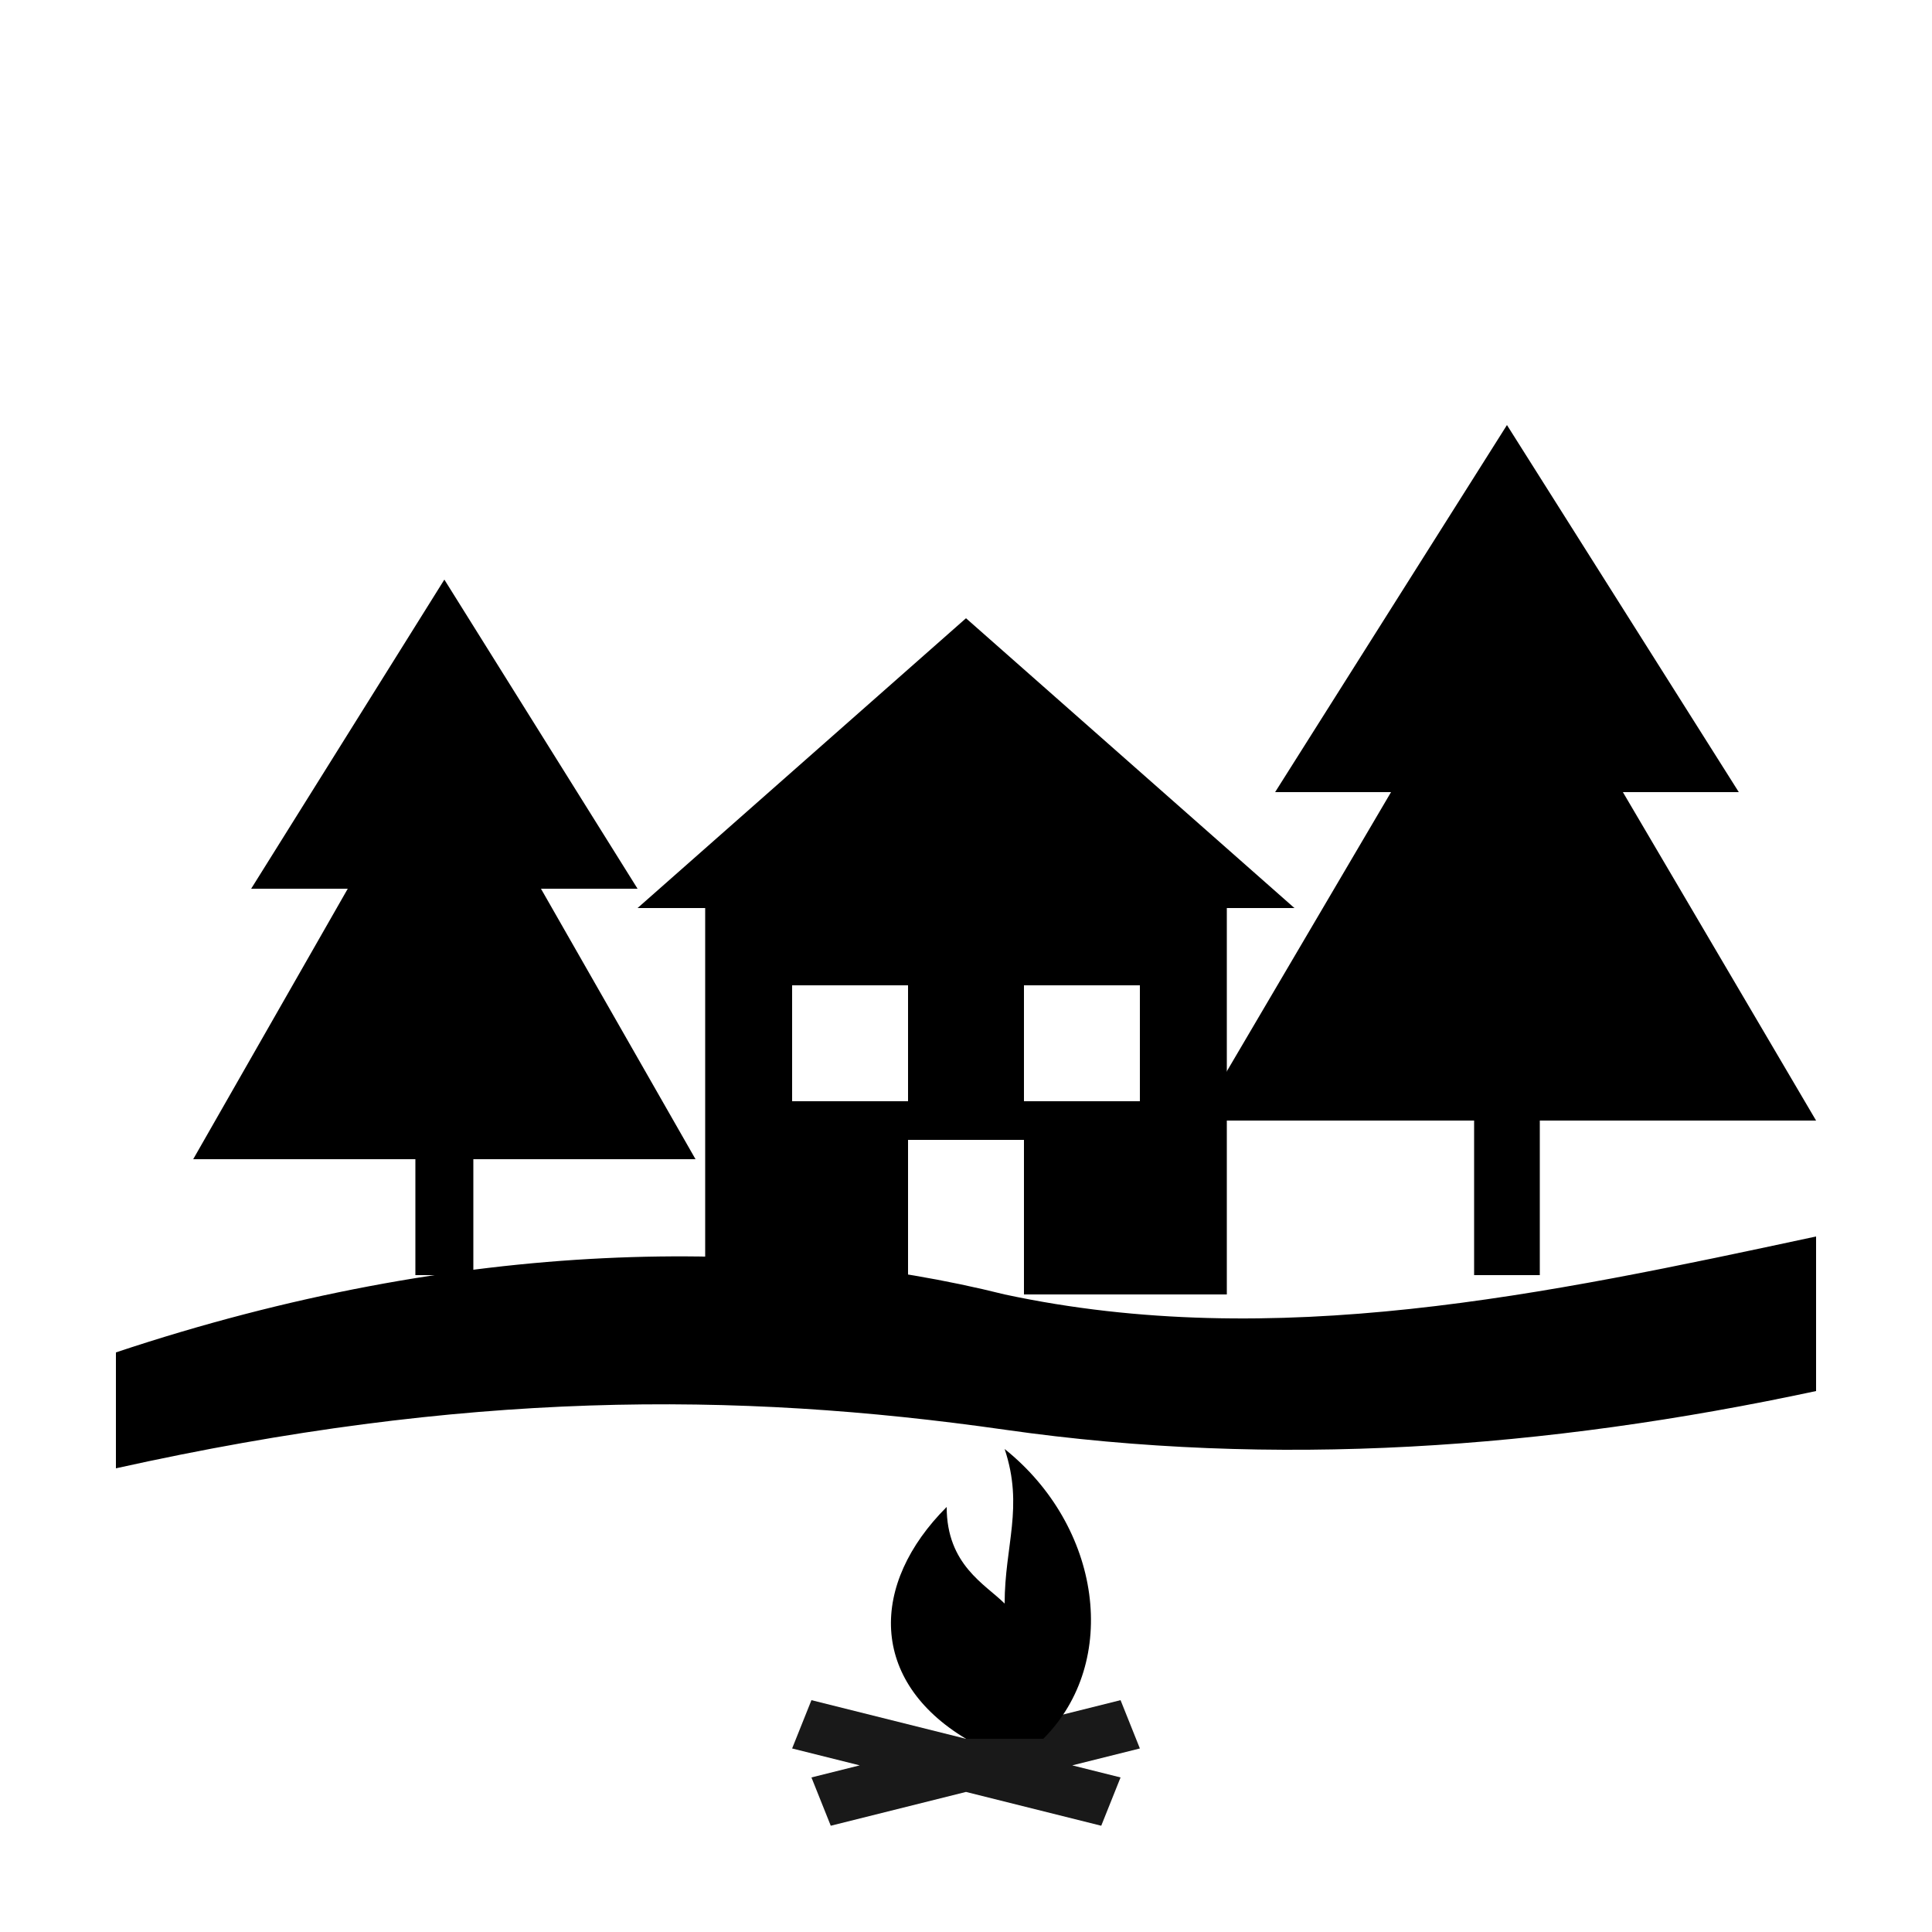
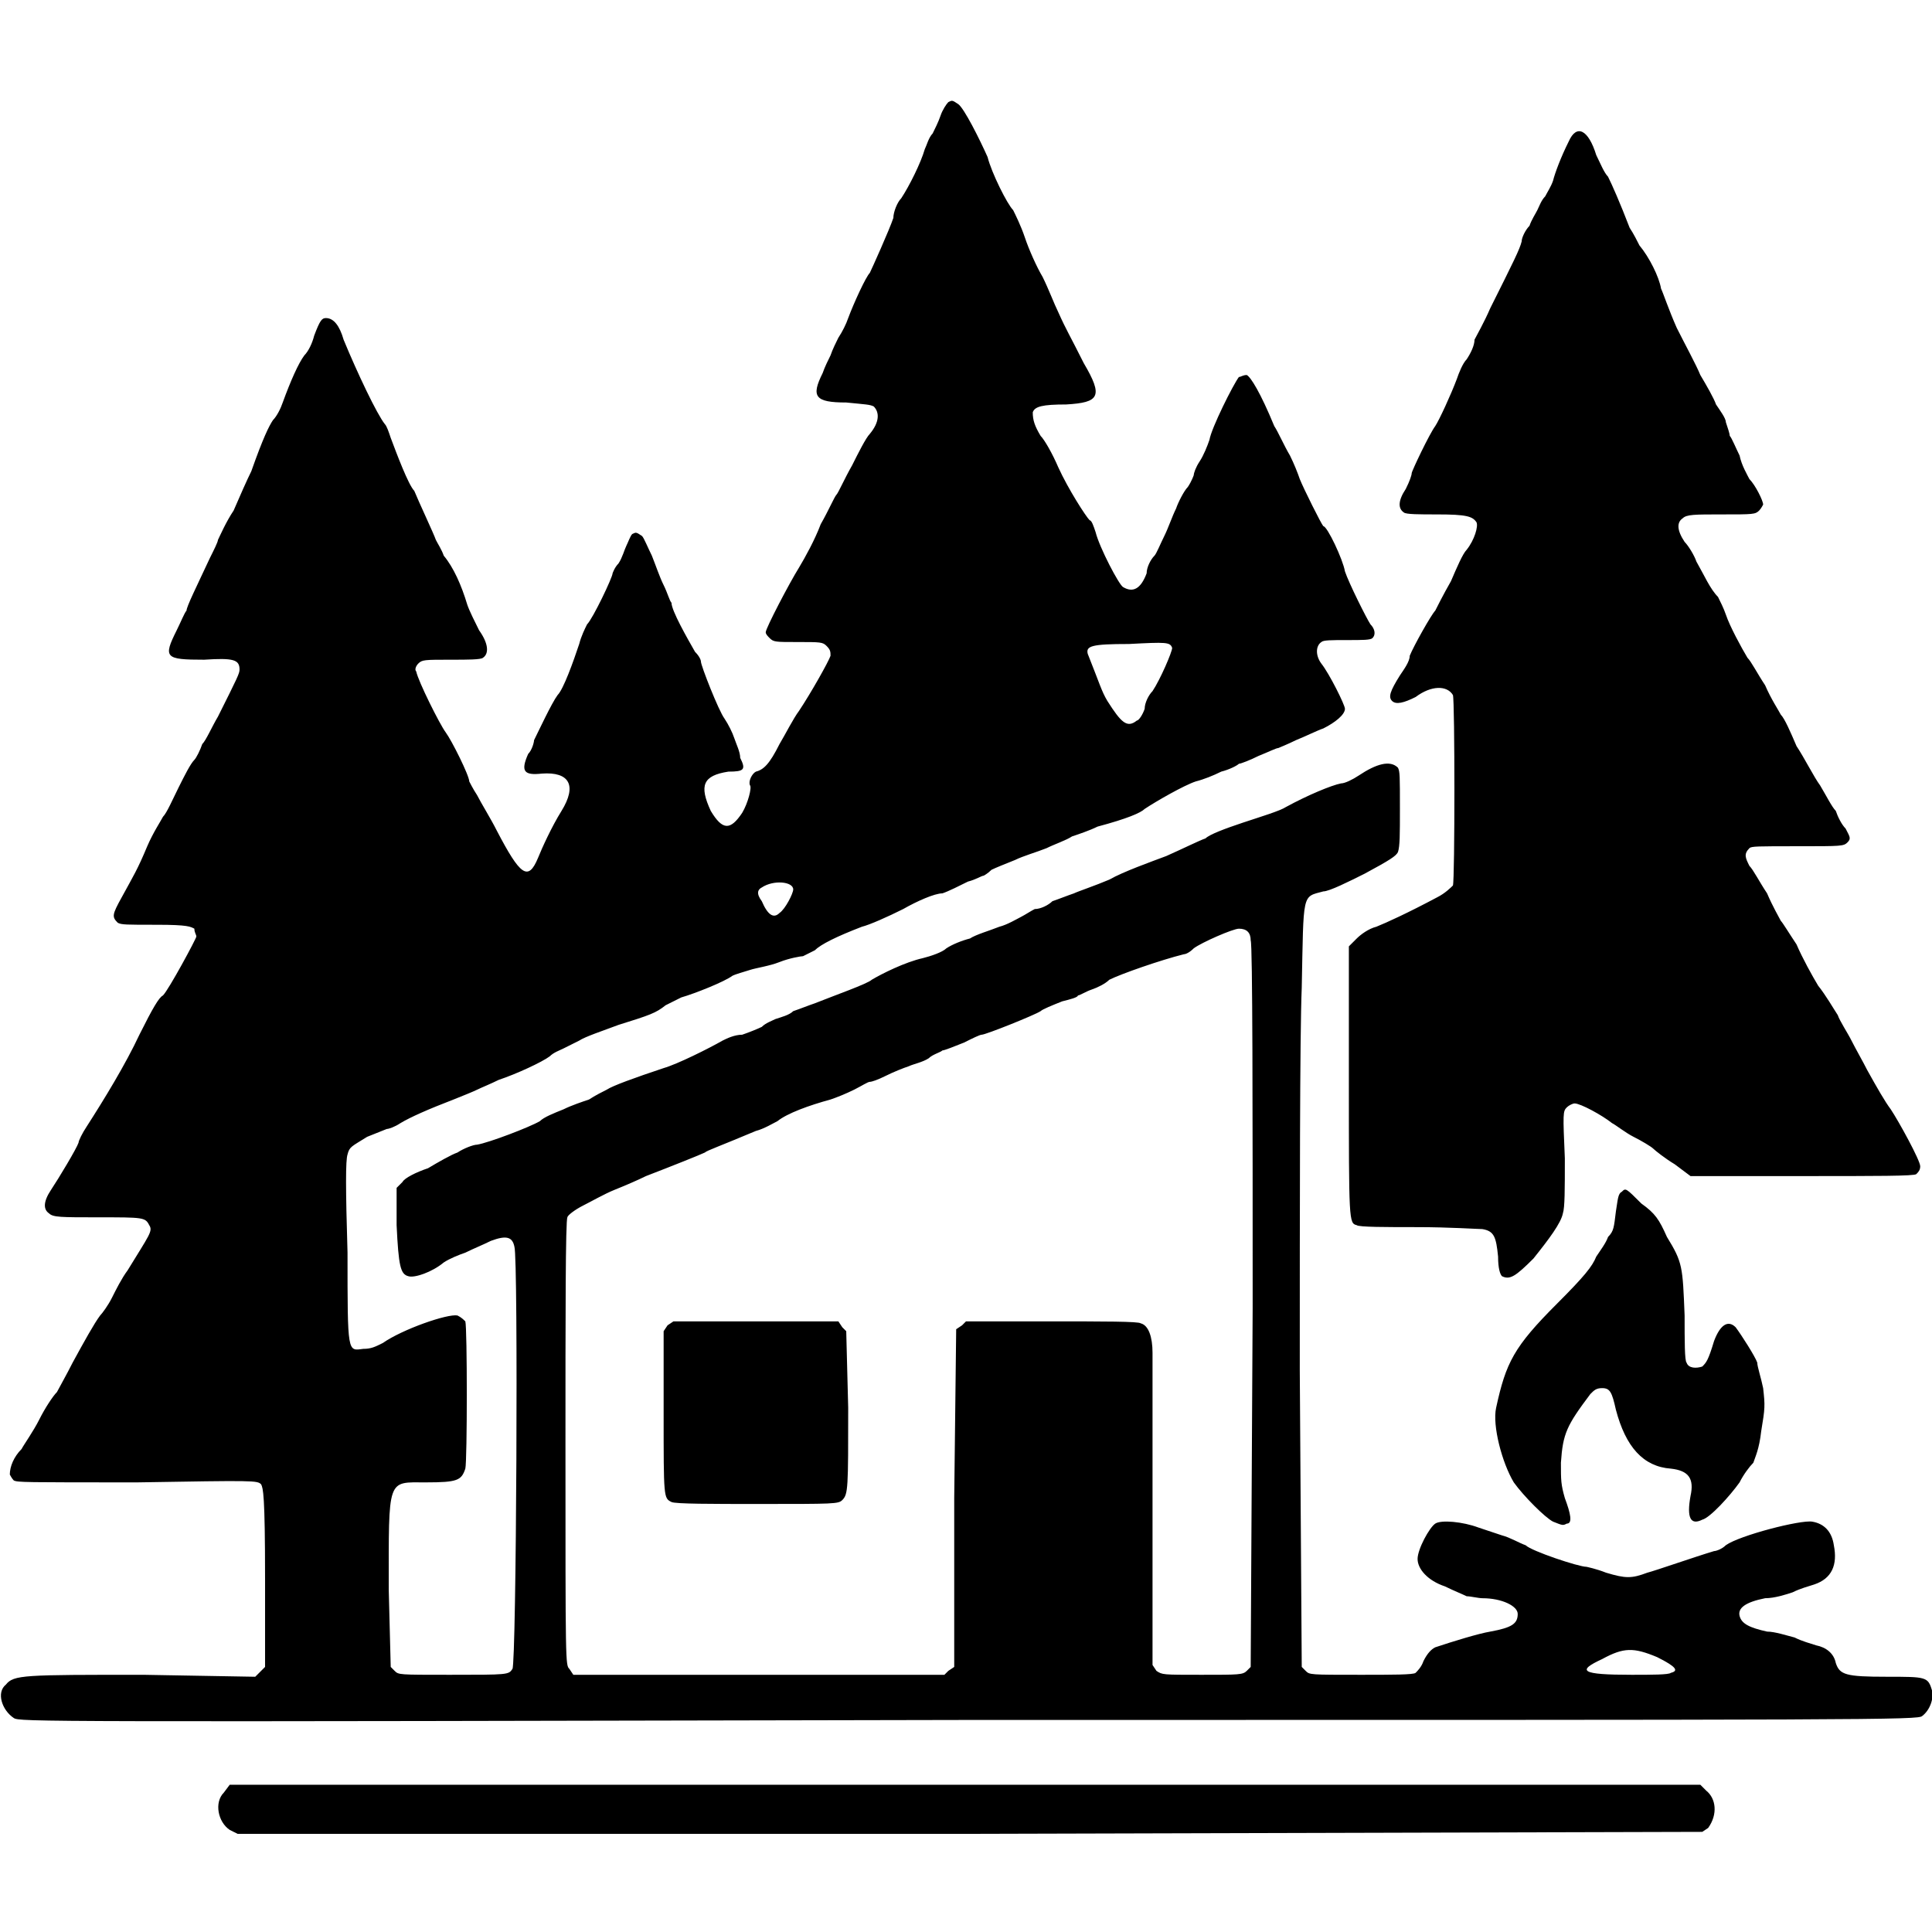
- <svg viewBox="0 0 100 100">
-   <g>
-     <path d="M23 30 L33 46 L28 46 L36 60 L10 60 L18 46 L13 46 Z" />
-     <rect x="21.5" y="59" width="3" height="7" />
-     <path d="M78 22 L90 41 L84 41 L94 58 L62 58 L72 41 L66 41 Z" />
-     <rect x="76.3" y="57" width="3.4" height="9" />
-     <path fill-rule="evenodd" d="M33 47 L50 32 L67 47 L63.5 47 L63.5 67 L36.5 67 L36.5 47 Z M41 51 h6 v6 h-6 Z M53 51 h6 v6 h-6 Z M47 59 h6 v8 h-6 Z" />
-     <path d="M6 70 C24 64 40 64 52 67 C66 70 80 67 94 64 L94 72 C80 75 66 76 52 74 C38 72 24 72 6 76 Z" />
-     <path d="M50 90 C45 87 45 82 49 78 C49 81 51 82 52 83 C52 80 53 78 52 75 C57 79 58 86 54 90 Z" />
-     <path d="M42 92 L58 88 L59 90.5 L43 94.5 Z M42 88 L58 92 L57 94.5 L41 90.5 Z" opacity=".9" />
-   </g>
+ <svg viewBox="145 137 984 984">
+   <path d="M262 1069C256 1065 254 1055 259 1050L262 1046L636 1046L1011 1046L1014 1049C1019 1053 1020 1061 1015 1068L1012 1070L639 1071L266 1071L262 1069ZM152 1012C146 1008 143 999 148 995C152 990 157 990 218 990L275 991L278 988L280 986L280 941C280 898 279 895 278 893C276 891 275 891 215 892C157 892 154 892 152 891C151 890 150 888 150 888C150 884 152 879 156 875C157 873 162 866 165 860C168 854 172 848 174 846C175 844 179 837 182 831C188 820 193 811 196 807C197 806 200 802 202 798C204 794 207 788 210 784C221 766 223 764 221 761C219 757 218 757 195 757C176 757 172 757 170 755C167 753 167 749 171 743C175 737 184 722 185 719C185 718 187 714 189 711C198 697 209 679 216 664C223 650 226 645 228 644C231 641 245 615 245 614C245 613 244 612 244 610C242 609 241 608 225 608C209 608 207 608 205 607C202 604 202 603 207 594C213 583 215 580 220 568C223 561 227 555 228 553C230 551 233 544 236 538C239 532 242 526 244 524C245 523 247 519 248 516C250 514 253 507 256 502C266 482 267 480 267 478C267 473 264 472 249 473C229 473 228 472 235 458C237 454 239 449 240 448C240 446 245 436 252 421C254 417 256 413 256 412C257 410 260 403 264 397C267 390 271 381 273 377C279 360 282 354 284 351C286 349 288 345 289 342C293 331 297 322 300 318C302 316 304 312 305 308C308 300 309 299 311 299C315 299 318 303 320 310C327 327 337 348 341 353C342 354 343 357 344 360C347 368 353 384 356 387C358 392 366 409 367 412C368 414 370 417 371 420C376 426 380 435 383 445C384 448 387 454 389 458C394 465 394 470 391 472C390 473 383 473 375 473C361 473 360 473 358 475C357 476 356 478 357 479C358 484 369 506 372 510C375 514 384 532 384 535C384 535 386 539 388 542C390 546 395 554 398 560C410 583 414 586 419 574C421 569 426 558 431 550C439 537 435 530 421 531C412 532 410 530 414 521C416 519 417 515 417 514C419 510 426 495 429 491C432 488 437 474 440 465C441 461 443 457 444 455C447 452 457 431 457 429C457 429 458 426 460 424C462 421 463 417 464 415C465 413 466 410 467 409C469 408 469 408 472 410C473 411 475 416 477 420C479 425 481 431 483 435C485 439 486 443 487 444C487 448 495 462 499 469C501 471 502 473 502 474C502 476 511 499 514 503C516 506 518 510 519 513C520 516 522 520 522 523C525 529 524 530 516 530C503 532 501 537 507 550C513 560 517 560 523 551C526 546 528 538 527 537C526 535 528 531 530 530C534 529 537 526 542 516C545 511 549 503 552 499C558 490 567 474 568 471C568 469 568 468 566 466C564 464 563 464 551 464C540 464 539 464 537 462C536 461 535 460 535 459C535 457 547 434 552 426C555 421 560 412 563 404C567 397 570 390 571 389C572 388 575 381 579 374C582 368 586 360 588 358C593 352 593 347 590 344C588 343 586 343 576 342C560 342 558 339 564 327C565 324 567 320 568 318C569 315 571 311 572 309C574 306 576 302 577 299C580 291 586 278 588 276C589 274 598 254 600 248C600 245 602 240 604 238C608 232 614 220 616 213C617 211 618 207 620 205C621 203 623 199 624 196C625 193 627 190 628 189C630 188 630 188 633 190C636 192 644 208 648 217C650 225 658 241 661 244C662 246 665 252 667 258C669 264 673 273 676 278C679 284 682 292 684 296C688 305 690 308 697 322C707 339 705 342 688 343C676 343 672 344 671 347C671 351 672 354 675 359C677 361 681 368 684 375C689 386 698 400 700 402C701 402 702 405 703 408C705 416 715 435 717 436C722 439 726 437 729 429C729 426 731 422 733 420C734 419 736 414 738 410C740 406 742 400 744 396C745 393 748 387 750 385C752 382 753 379 753 379C753 378 754 375 756 372C758 369 760 364 761 361C762 355 773 333 776 329C777 329 778 328 780 328C782 329 787 337 794 354C796 357 799 364 802 369C804 373 806 378 807 381C809 386 818 404 819 405C821 405 829 422 830 428C832 434 841 452 843 455C845 457 846 460 844 462C843 463 839 463 831 463C823 463 819 463 818 464C815 466 815 471 818 475C822 480 830 496 830 498C830 501 825 505 819 508C816 509 810 512 805 514C801 516 796 518 796 518C795 518 791 520 786 522C782 524 777 526 776 526C775 527 771 529 767 530C763 532 758 534 754 535C748 537 734 545 728 549C726 551 719 554 704 558C700 560 694 562 691 563C688 565 682 567 678 569C673 571 666 573 662 575C657 577 652 579 650 580C648 582 646 583 646 583C645 583 642 585 638 586C634 588 628 591 625 592C621 592 612 596 605 600C597 604 588 608 584 609C571 614 563 618 560 621C558 622 556 623 554 624C553 624 547 625 542 627C537 629 530 630 527 631C524 632 520 633 518 634C514 637 499 643 492 645C490 646 486 648 484 649C479 653 476 654 460 659C452 662 443 665 440 667C438 668 434 670 432 671C430 672 427 673 425 675C421 678 408 684 399 687C395 689 390 691 388 692C386 693 381 695 376 697C363 702 354 706 349 709C346 711 343 712 342 712C342 712 337 714 332 716C324 721 323 721 322 725C321 728 321 742 322 775C322 827 322 825 330 824C334 824 336 823 340 821C350 814 373 806 378 807C380 808 381 809 382 810C383 813 383 881 382 885C380 891 378 892 362 892C342 892 343 889 343 947L344 986L346 988C348 990 348 990 374 990C404 990 404 990 406 987C408 984 409 778 407 772C406 767 403 766 395 769C391 771 386 773 382 775C379 776 374 778 371 780C365 785 356 788 353 787C349 786 348 782 347 761L347 742L350 739C351 737 357 734 363 732C368 729 375 725 378 724C381 722 386 720 388 720C394 719 415 711 420 708C422 706 427 704 432 702C436 700 442 698 445 697C448 695 452 693 454 692C457 690 468 686 483 681C490 679 506 671 513 667C515 666 519 664 523 664C526 663 531 661 533 660C535 658 538 657 540 656C543 655 547 654 549 652C552 651 557 649 560 648C570 644 587 638 589 636C594 633 606 627 615 625C619 624 625 622 627 620C630 618 635 616 639 615C642 613 649 611 654 609C658 608 663 605 665 604C667 603 670 601 672 600C675 600 679 598 681 596C684 595 689 593 692 592C694 591 703 588 710 585C717 581 731 576 739 573C748 569 756 565 759 564C761 562 769 559 778 556C787 553 797 550 800 548C811 542 823 537 828 536C830 536 834 534 837 532C846 526 853 524 857 528C858 530 858 532 858 549C858 562 858 568 857 571C856 573 853 575 840 582C832 586 822 591 819 591C808 594 809 591 808 640C807 664 807 752 807 835L808 986L810 988C812 990 812 990 838 990C854 990 865 990 866 989C867 988 869 986 870 983C872 979 874 977 876 976C885 973 898 969 904 968C915 966 918 964 918 959C918 955 910 951 900 951C898 951 894 950 892 950C890 949 885 947 881 945C872 942 867 936 867 931C867 926 873 915 876 913C879 911 890 912 898 915C901 916 907 918 910 919C914 920 919 923 922 924C925 927 949 935 953 935C953 935 958 936 963 938C973 941 976 941 984 938C988 937 1008 930 1018 927C1019 927 1022 926 1024 924C1031 919 1062 911 1068 912C1074 913 1078 917 1079 924C1081 934 1078 941 1069 944C1066 945 1062 946 1058 948C1055 949 1049 951 1044 951C1034 953 1030 956 1031 960C1032 964 1036 966 1045 968C1049 968 1055 970 1059 971C1063 973 1067 974 1070 975C1075 976 1079 979 1080 984C1082 990 1085 991 1106 991C1126 991 1127 991 1129 998C1130 1002 1128 1008 1124 1011C1122 1013 1103 1013 638 1013C161 1014 155 1014 152 1012ZM628 988L631 986L631 900L632 814L635 812L637 810L680 810C707 810 725 810 726 811C730 812 732 818 732 826C732 830 732 867 732 909L732 985L734 988C737 990 737 990 757 990C776 990 778 990 780 988L782 986L783 803C783 702 783 618 782 616C782 612 780 610 776 610C773 610 757 617 753 620C751 622 749 623 748 623C736 626 716 633 710 636C708 638 704 640 701 641C698 642 695 644 694 644C694 645 690 646 686 647C681 649 676 651 675 652C672 654 647 664 645 664C644 664 640 666 636 668C631 670 626 672 625 672C624 673 620 674 618 676C615 678 610 679 608 680C605 681 600 683 596 685C592 687 589 688 588 688C587 688 584 690 580 692C576 694 571 696 568 697C557 700 546 704 541 708C539 709 534 712 530 713C511 721 505 723 504 724C502 725 487 731 474 736C470 738 463 741 458 743C453 745 446 749 442 751C438 753 434 756 434 757C433 758 433 809 433 872C433 985 433 985 435 987L437 990L532 990L626 990L628 988ZM996 989C1000 988 999 986 989 981C977 976 972 976 961 982C948 988 950 990 976 990C986 990 995 990 996 989ZM936 912C932 910 921 899 916 892C910 882 905 863 907 854C912 831 916 823 938 801C952 787 956 782 958 777C960 774 963 770 964 767C967 764 967 762 968 754C969 748 969 745 971 744C973 742 973 742 981 750C988 755 990 758 994 767C1002 780 1002 782 1003 807C1003 820 1003 830 1004 831C1005 834 1009 834 1012 833C1014 831 1015 830 1018 820C1021 812 1025 809 1029 813C1032 817 1039 828 1040 831C1040 833 1042 839 1043 844C1044 853 1044 854 1042 866C1041 875 1039 879 1038 882C1036 884 1033 888 1031 892C1026 899 1016 910 1012 911C1006 914 1004 910 1006 899C1008 890 1005 886 996 885C982 884 973 874 968 855C966 846 965 844 961 844C958 844 957 845 955 847C943 863 941 867 940 882C940 891 940 893 942 900C945 908 946 913 943 913C941 914 941 914 936 912ZM487 902C483 900 483 900 483 857L483 815L485 812L488 810L530 810L572 810L574 813L576 815L577 854C577 895 577 898 574 901C572 903 570 903 531 903C508 903 489 903 487 902ZM910 787C909 786 908 783 908 777C907 767 906 764 900 763C898 763 883 762 867 762C851 762 837 762 836 761C832 760 832 759 832 687L832 619L836 615C838 613 842 610 846 609C851 607 862 602 877 594C881 592 884 589 885 588C886 585 886 494 885 491C882 486 874 486 866 492C860 495 856 496 854 494C852 492 853 489 858 481C860 478 863 474 863 471C865 466 874 450 876 448C877 446 880 440 884 433C887 426 890 419 892 417C896 412 898 405 897 403C895 400 892 399 877 399C868 399 861 399 860 398C857 396 857 392 861 386C863 382 864 379 864 378C864 377 873 358 876 354C878 351 884 338 887 330C888 327 890 322 892 320C894 317 896 313 896 310C897 308 901 301 904 294C916 270 919 264 920 260C920 258 922 254 924 252C925 249 927 246 928 244C929 242 930 239 932 237C933 235 935 232 936 229C937 225 940 217 944 209C948 200 954 203 958 216C960 220 962 225 964 227C966 231 970 240 975 253C977 256 979 260 980 262C985 268 990 278 991 284C992 286 995 295 999 304C1003 312 1009 323 1011 328C1014 333 1018 340 1019 343C1021 346 1024 350 1024 352C1025 355 1026 358 1026 359C1027 360 1029 365 1031 369C1032 374 1035 379 1036 381C1039 384 1043 392 1043 394C1043 394 1042 396 1041 397C1039 399 1038 399 1022 399C1008 399 1004 399 1002 401C999 403 999 407 1003 413C1005 415 1008 420 1009 423C1013 430 1016 437 1020 441C1021 443 1023 447 1024 450C1026 456 1032 467 1035 472C1037 474 1040 480 1044 486C1047 493 1051 499 1052 501C1054 503 1057 510 1060 517C1064 523 1069 533 1072 537C1075 542 1078 548 1080 550C1081 553 1083 557 1085 559C1087 563 1088 564 1086 566C1084 568 1083 568 1061 568C1040 568 1037 568 1036 569C1033 572 1034 574 1036 578C1038 580 1041 586 1045 592C1048 599 1051 604 1052 606C1053 607 1056 612 1060 618C1063 625 1068 634 1071 639C1075 644 1079 651 1081 654C1082 657 1086 663 1088 667C1090 671 1094 678 1096 682C1101 691 1105 698 1108 702C1112 708 1123 728 1123 731C1123 733 1122 734 1121 735C1120 736 1101 736 1063 736L1006 736L998 730C993 727 988 723 987 722C986 721 981 718 977 716C973 714 968 710 966 709C961 705 950 699 947 699C946 699 944 700 943 701C941 703 941 704 942 727C942 743 942 752 941 755C940 760 934 768 926 778C917 787 914 789 910 787ZM542 602C545 600 549 592 549 590C549 586 539 585 533 589C531 590 530 592 533 596C536 603 539 605 542 602ZM724 504C725 504 727 501 728 498C728 495 730 491 732 489C736 483 742 469 742 467C741 464 739 464 720 465C701 465 698 466 699 470C705 485 706 489 709 494C716 505 719 508 724 504Z" fill-rule="evenodd" />
</svg>
